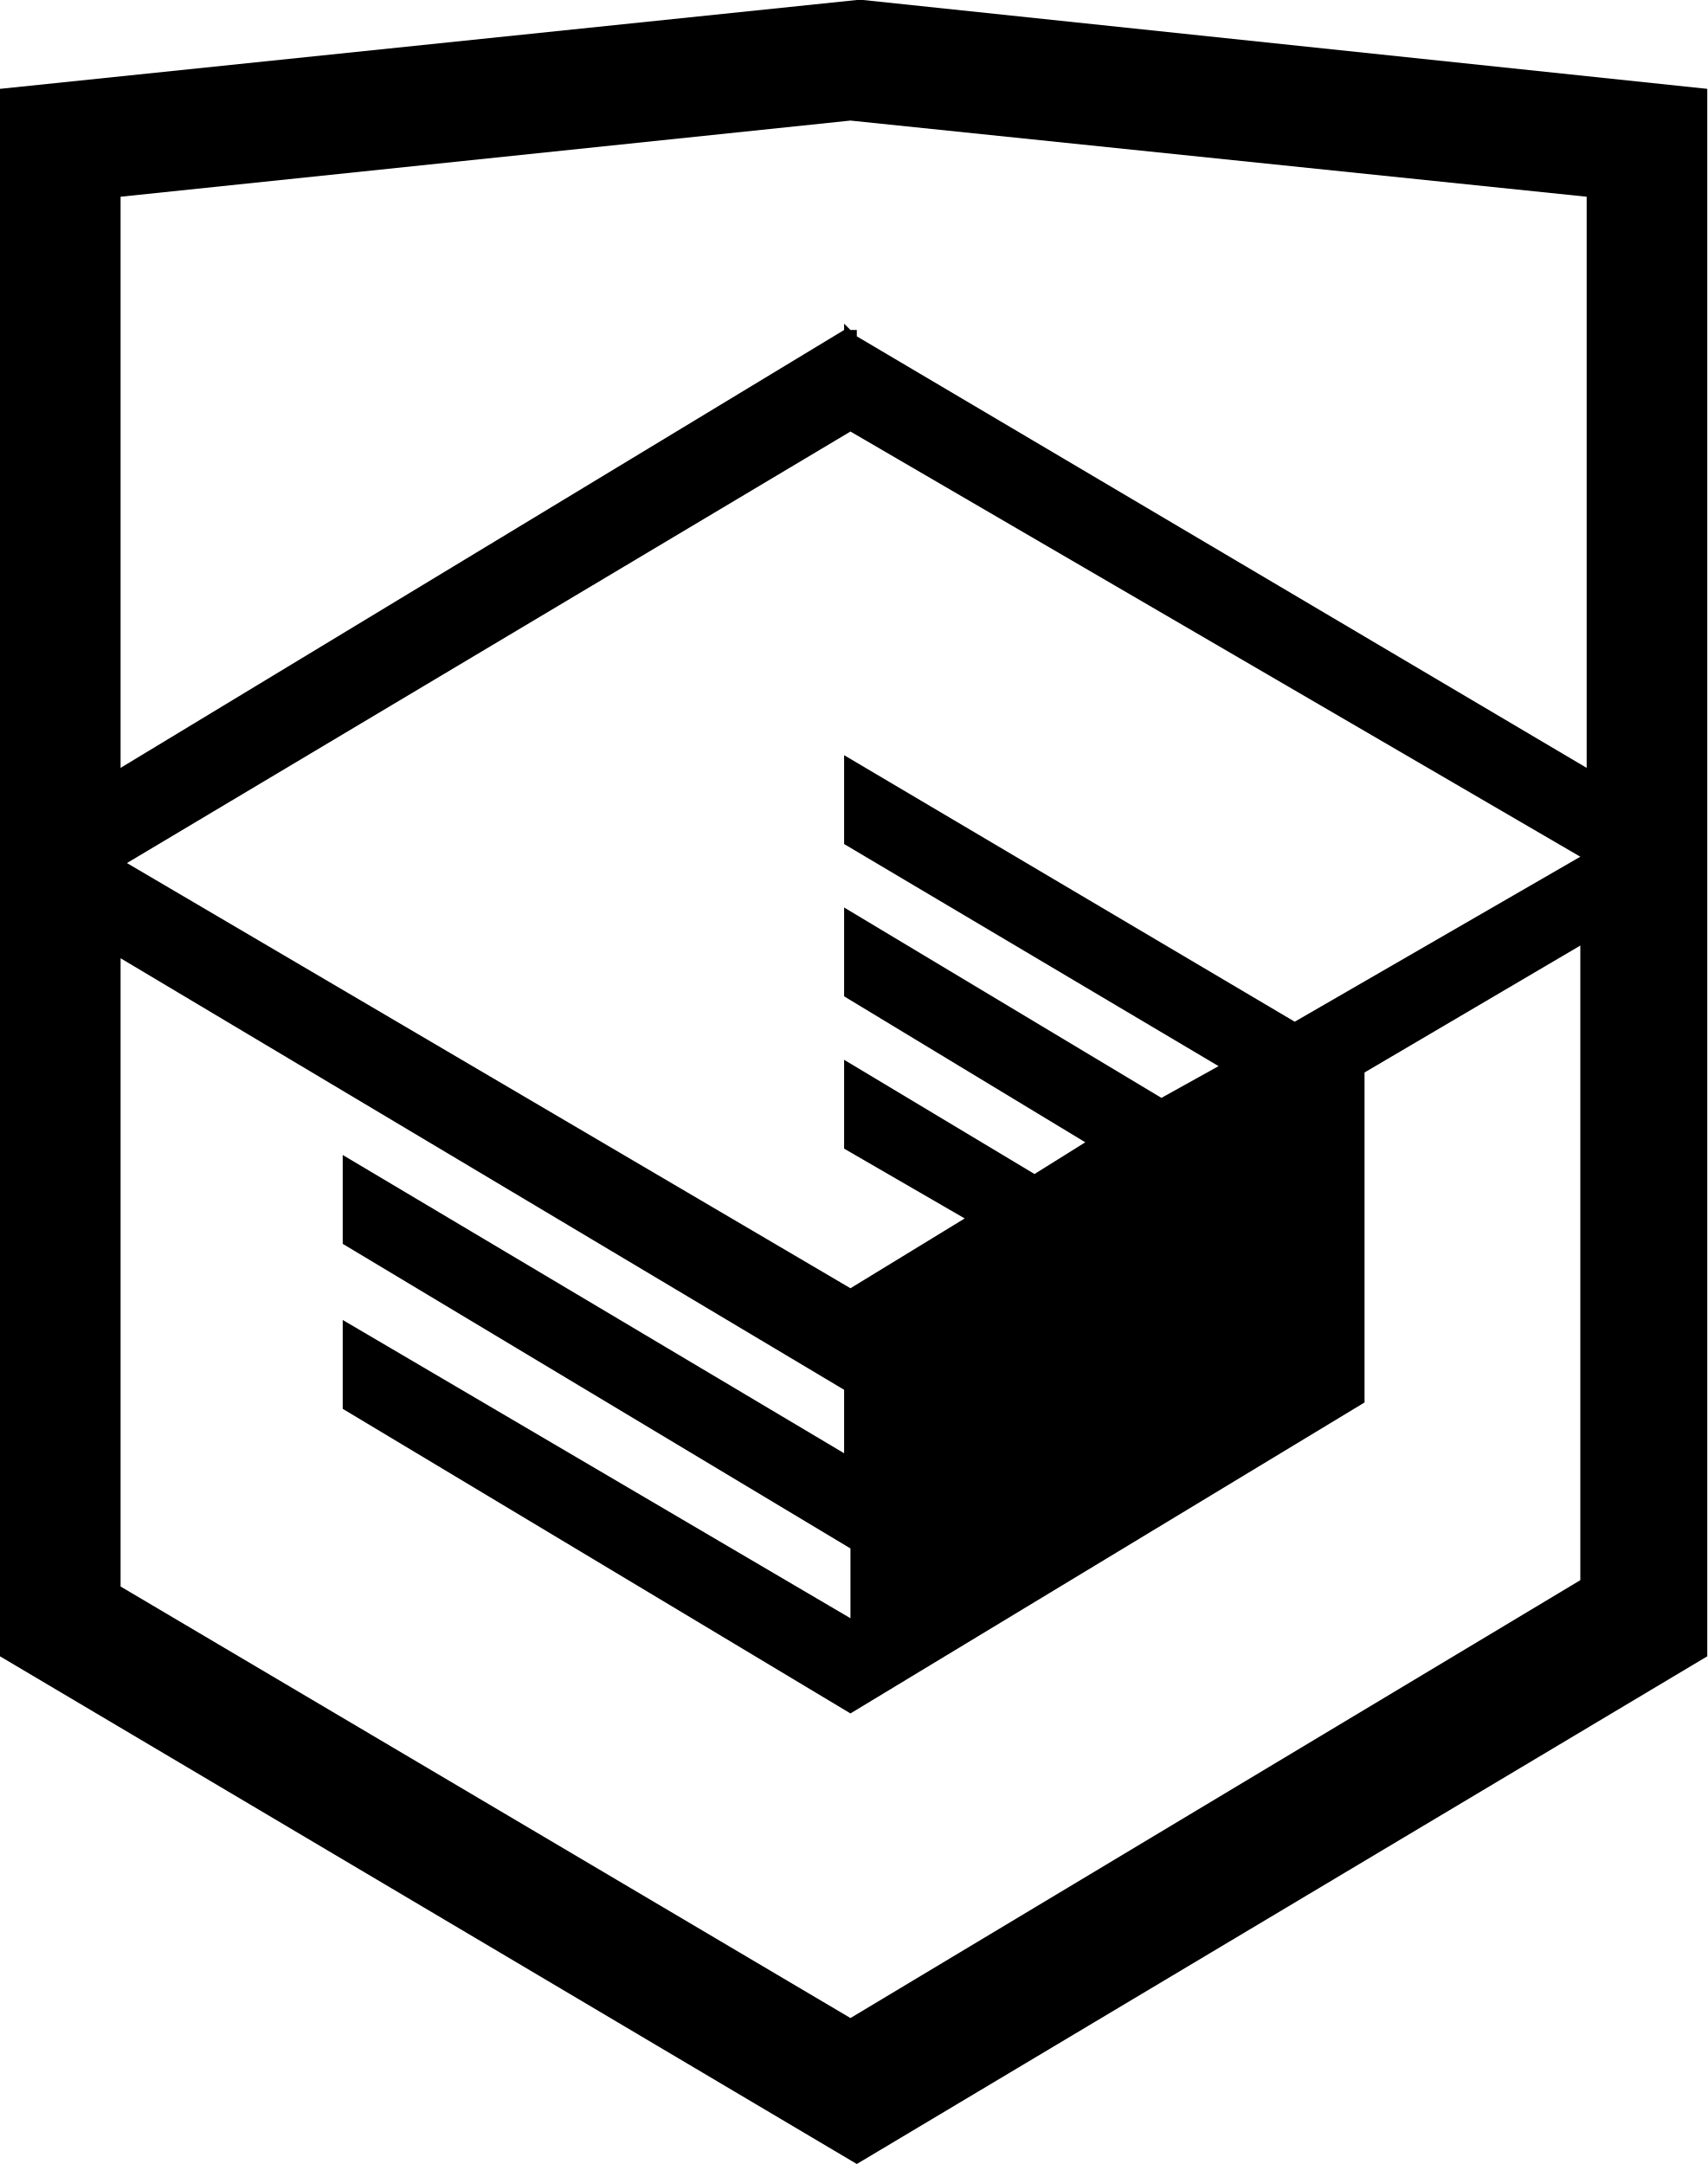
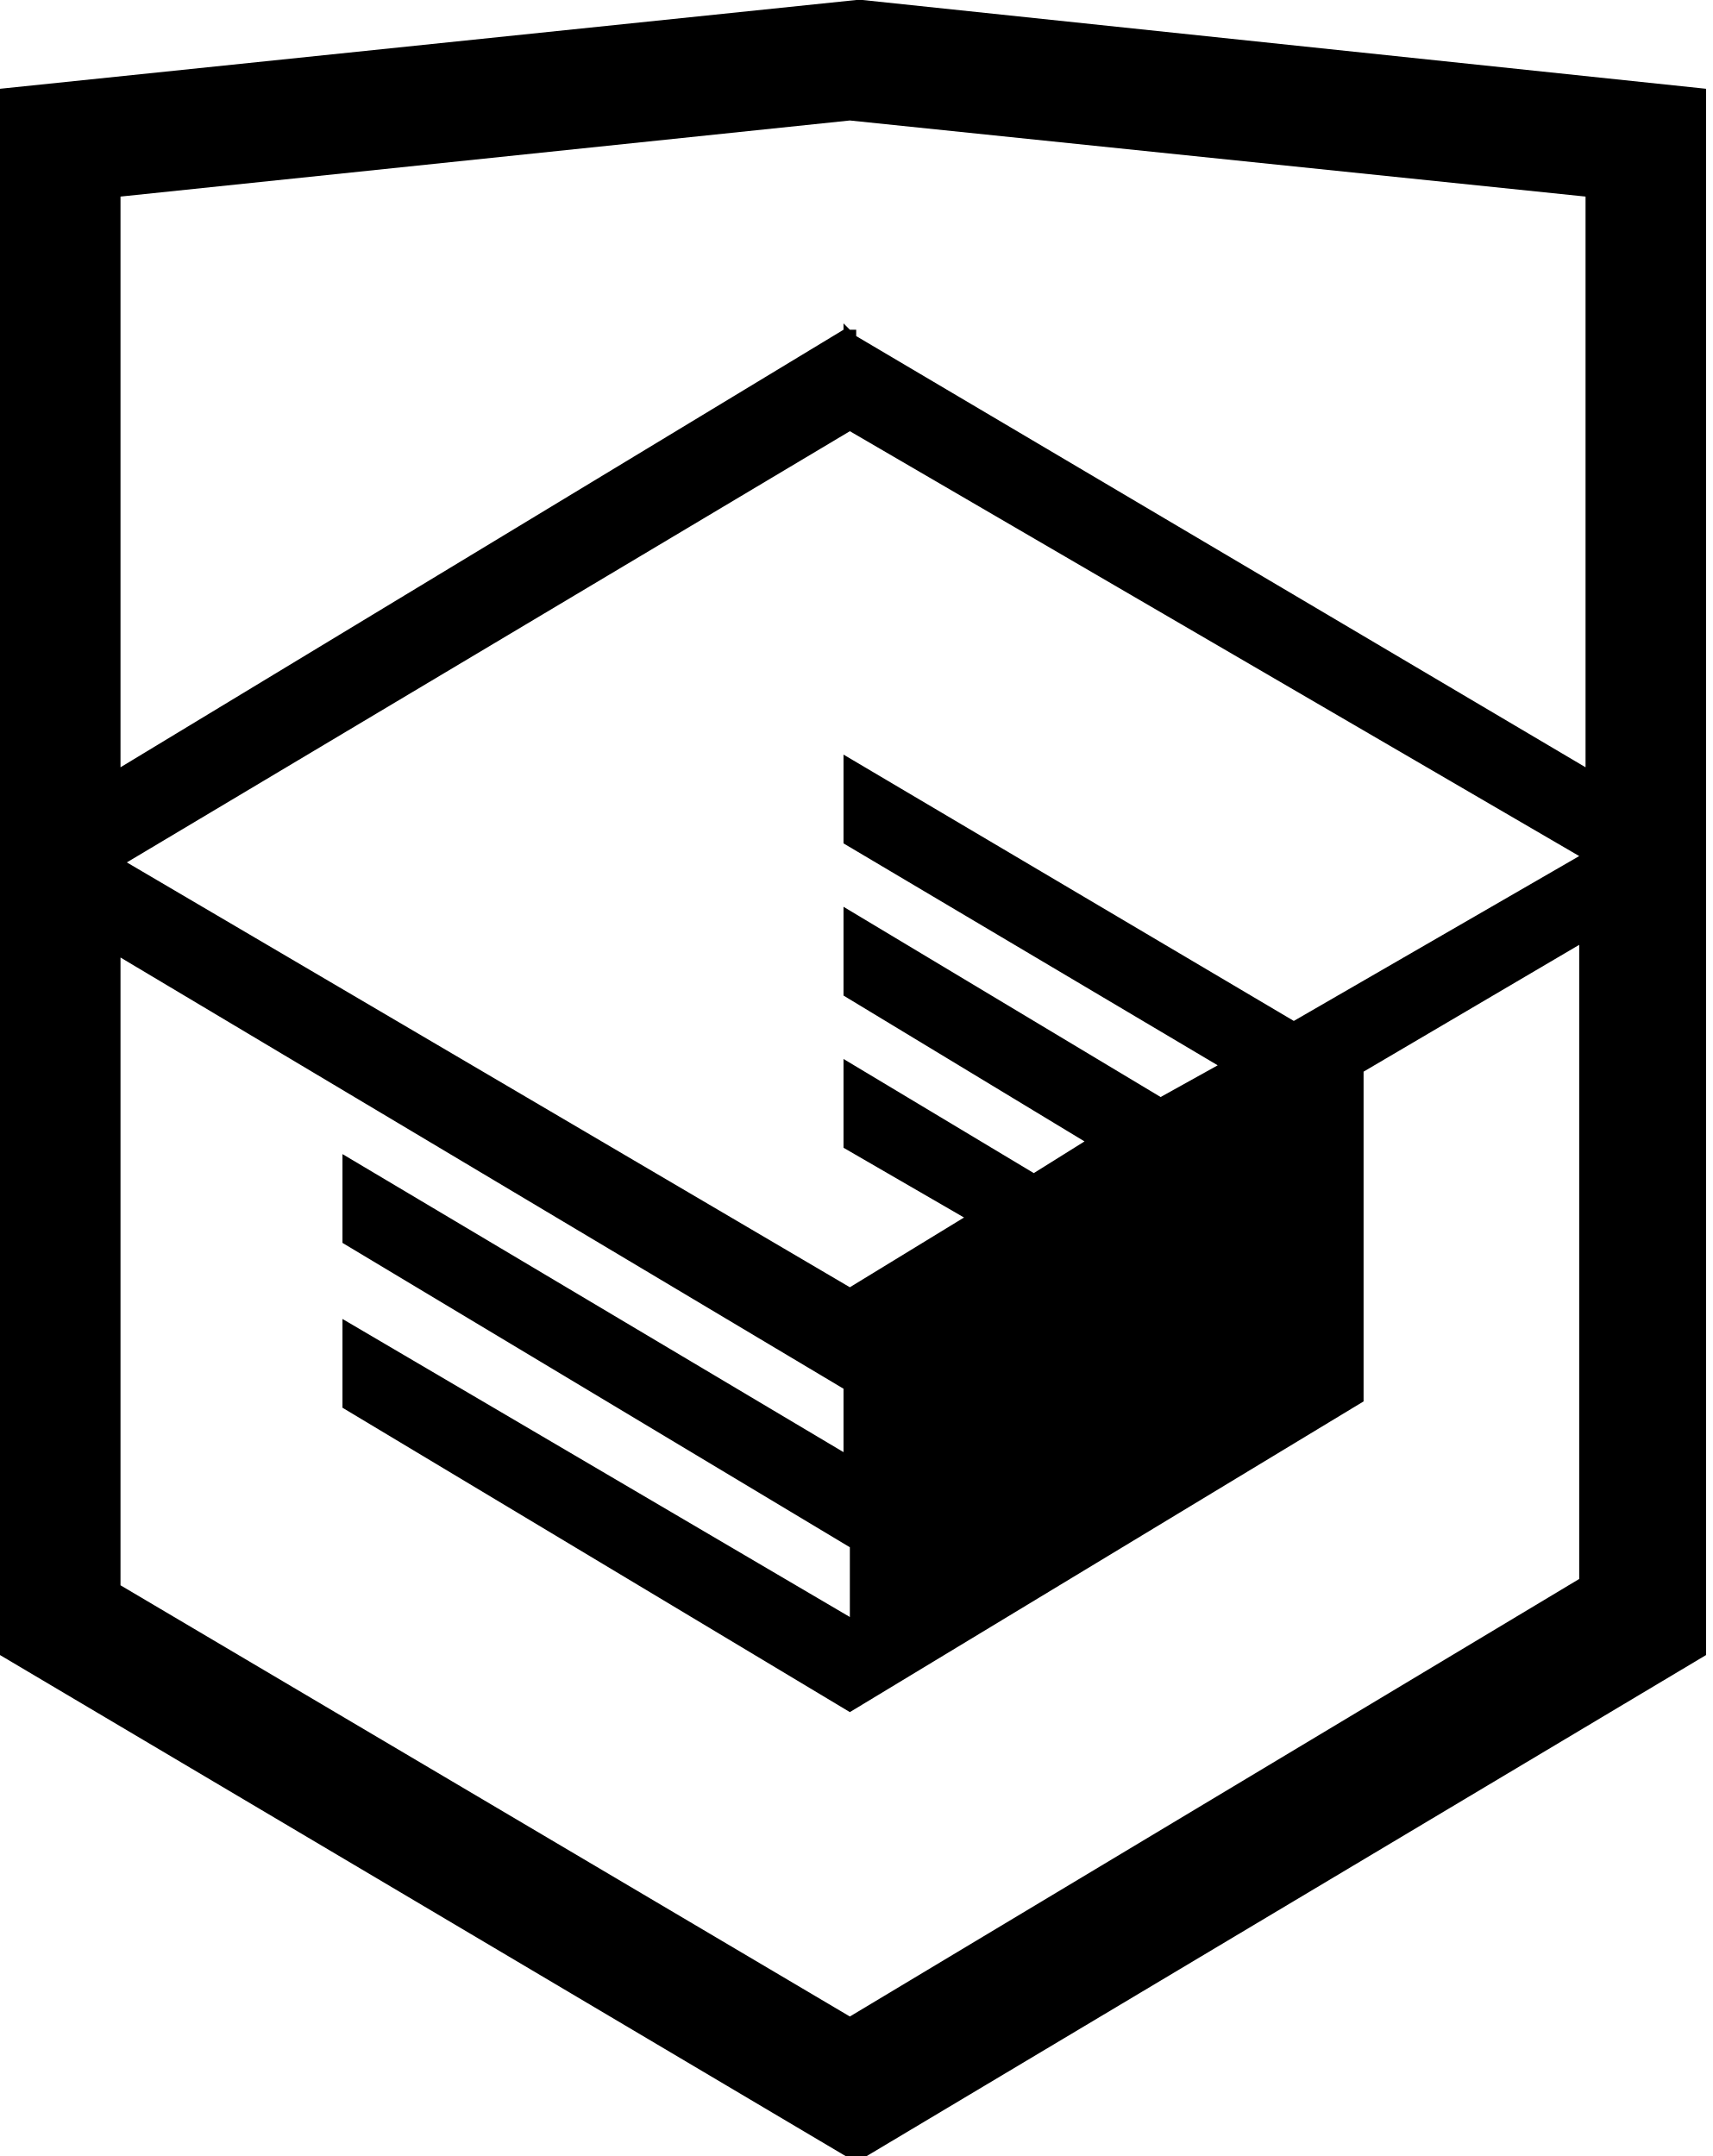
- <svg xmlns="http://www.w3.org/2000/svg" width="26.9" height="34.1" viewBox="0 0 26.9 34.1" fill="none">
-   <path id="htmlacademy.svg" d="M13.6 0L13.5 0L0 1.4L0 26.1L13.5 34.1L26.9 26.1L26.9 1.4L13.6 0ZM25 12.1L13.5 5.3L13.5 5.2L13.4 5.2L13.3 5.1L13.3 5.2L1.9 12.1L1.9 3.1L13.4 1.9L25 3.1L25 12.1ZM13.4 6.8L24.9 13.5L20.4 16.1L13.3 11.9L13.3 13.3L19.2 16.8L18.3 17.3L13.3 14.3L13.3 15.7L17.1 18L16.3 18.5L13.3 16.7L13.3 18.1L15.2 19.2L13.4 20.3L2 13.6L13.4 6.8ZM1.9 15.1L13.3 21.9L13.3 22.9L5.4 18.2L5.4 19.6L13.4 24.4L13.4 25.5L5.4 20.8L5.4 22.2L13.4 27L21.5 22.1L21.5 16.9L24.9 14.9L24.9 24.9L13.4 31.8L1.9 25L1.9 15.1Z" fill="#000000" fill-opacity="1" fill-rule="nonzero" />
+ <svg xmlns="http://www.w3.org/2000/svg" width="27" height="34" fill="none" viewBox="0 0 27 34">
+   <path fill="#000" d="M13.6 0h-.1L0 1.4v24.7l13.5 8 13.4-8V1.4L13.6 0ZM25 12.1 13.5 5.3v-.1h-.1l-.1-.1v.1L1.9 12.1v-9l11.5-1.2L25 3.1v9ZM13.4 6.8l11.5 6.7-4.5 2.6-7.1-4.2v1.4l5.9 3.5-.9.5-5-3v1.4l3.8 2.3-.8.5-3-1.8v1.4l1.9 1.1-1.8 1.1L2 13.6l11.4-6.8ZM1.9 15.1l11.4 6.8v1l-7.9-4.7v1.4l8 4.8v1.1l-8-4.7v1.4l8 4.8 8.1-4.9v-5.2l3.4-2v10l-11.5 6.9L1.9 25v-9.9Z" />
</svg>
